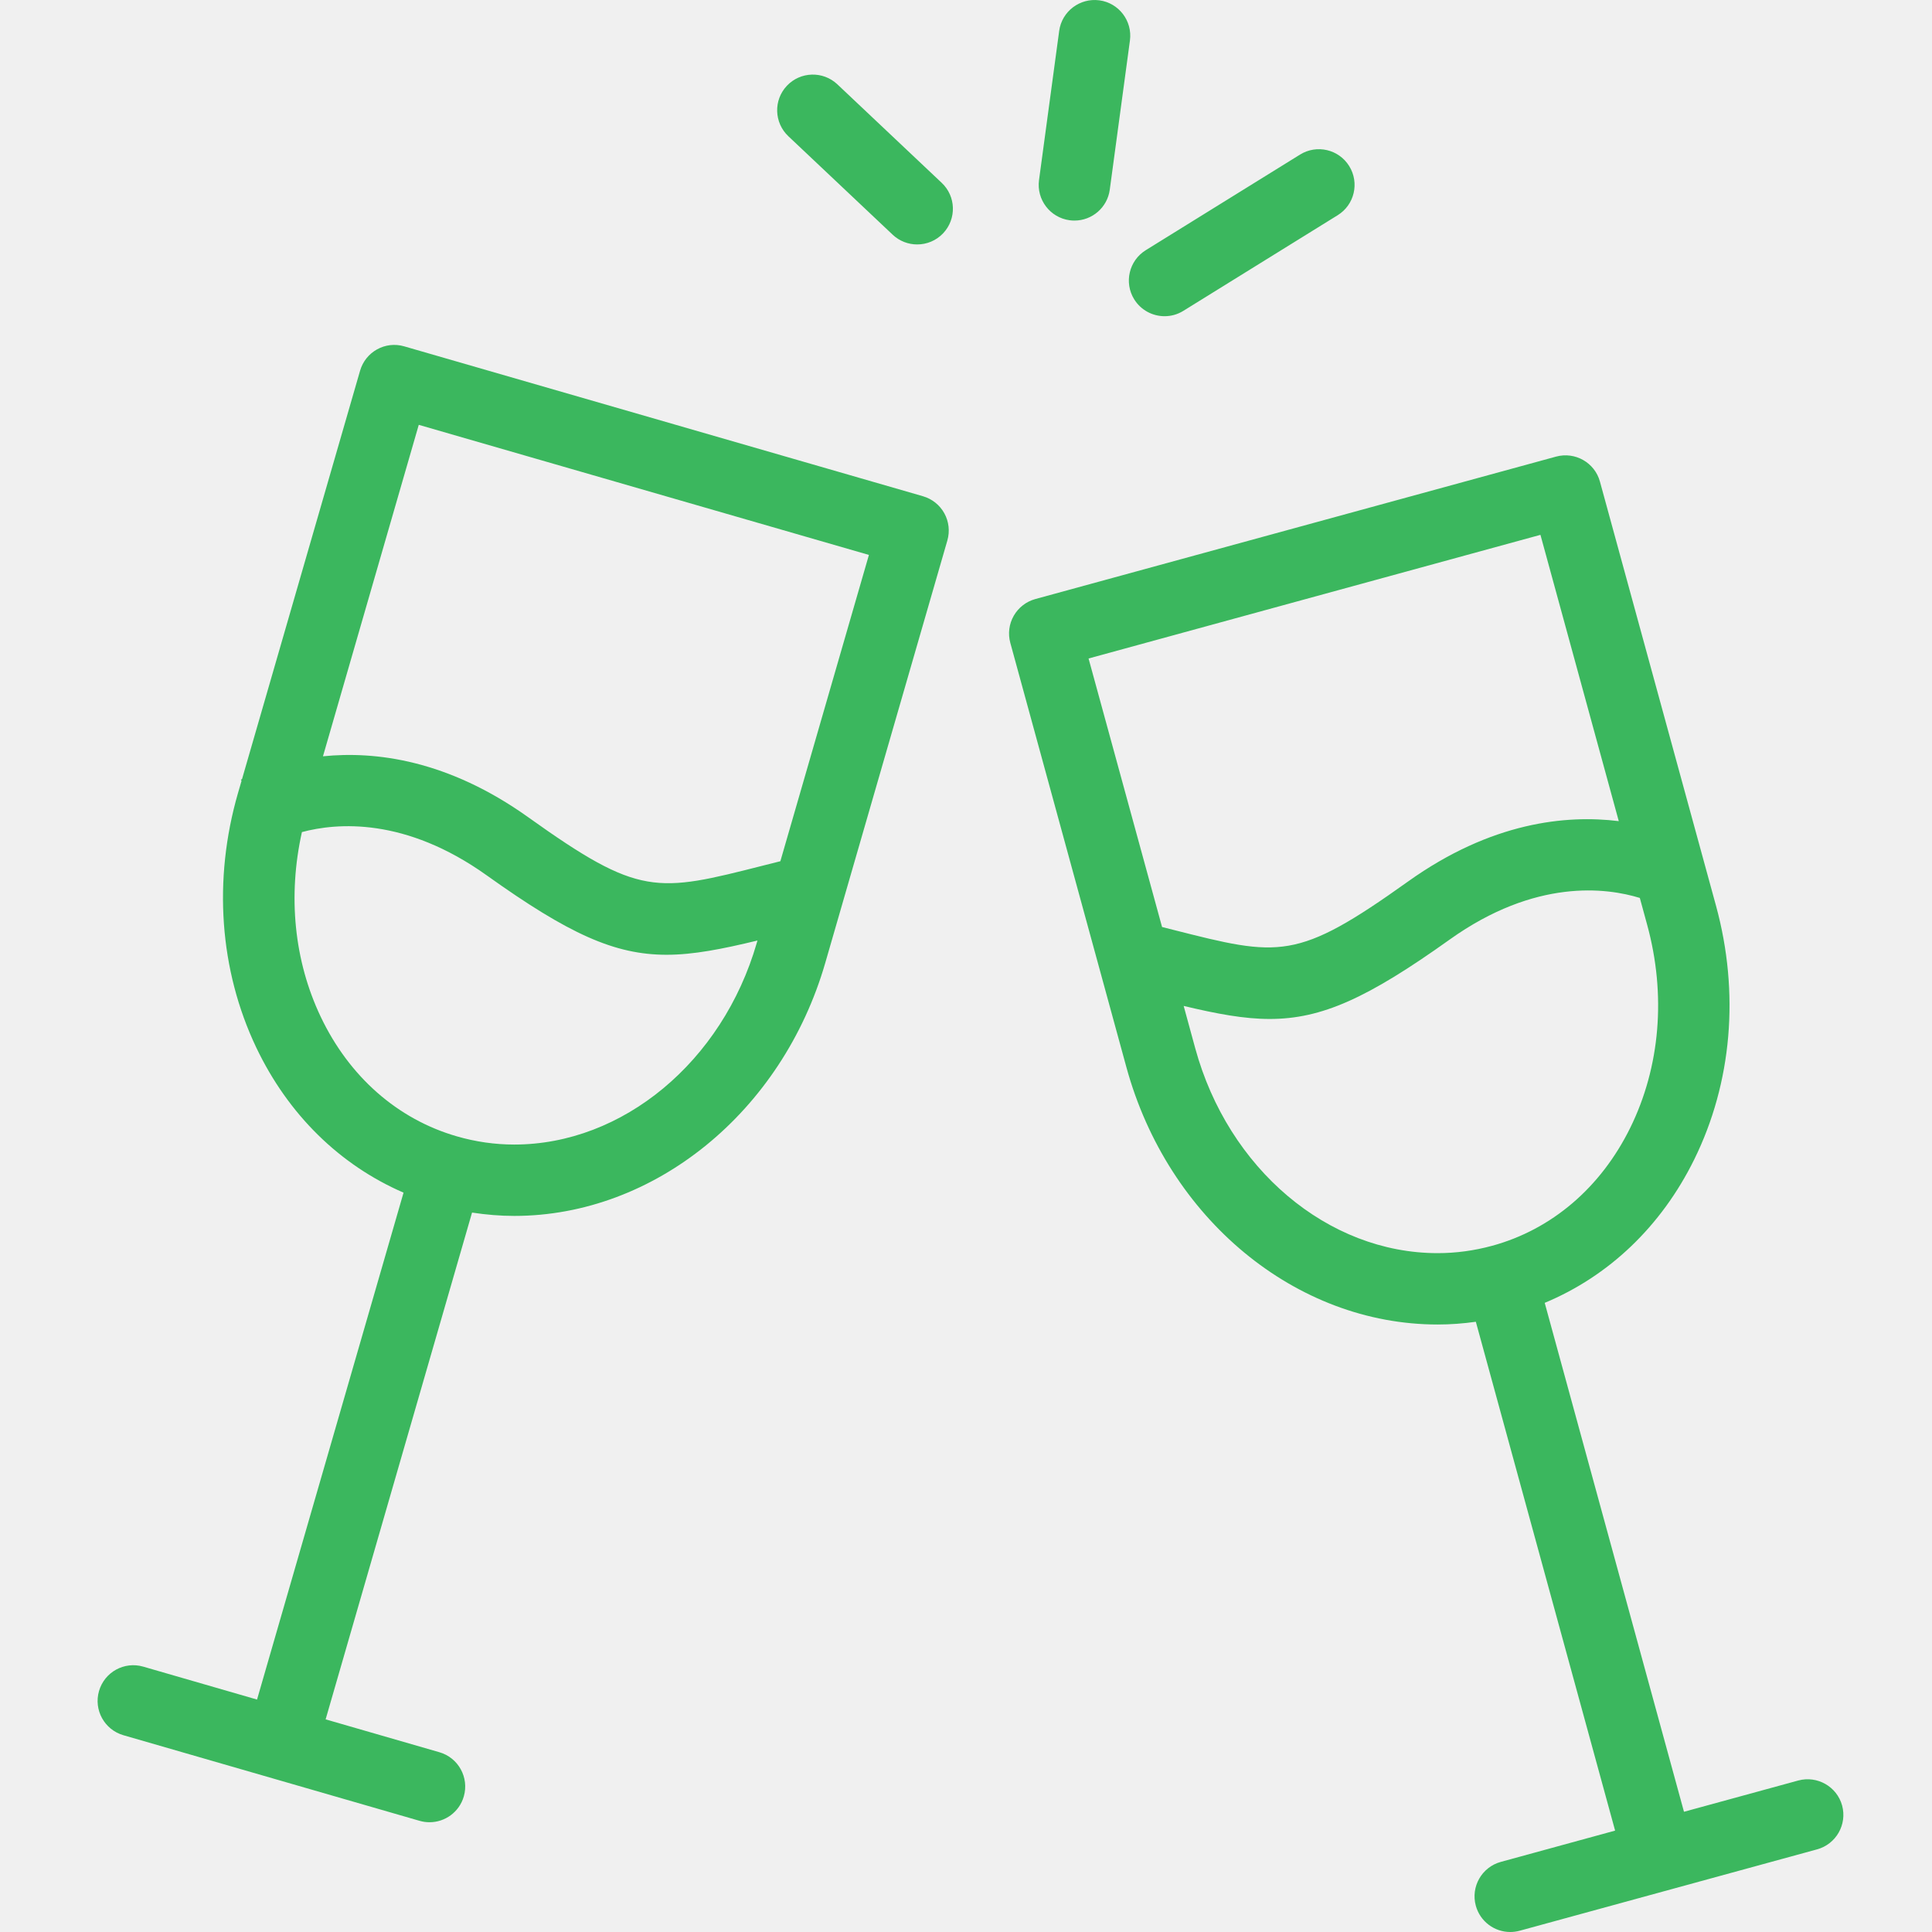
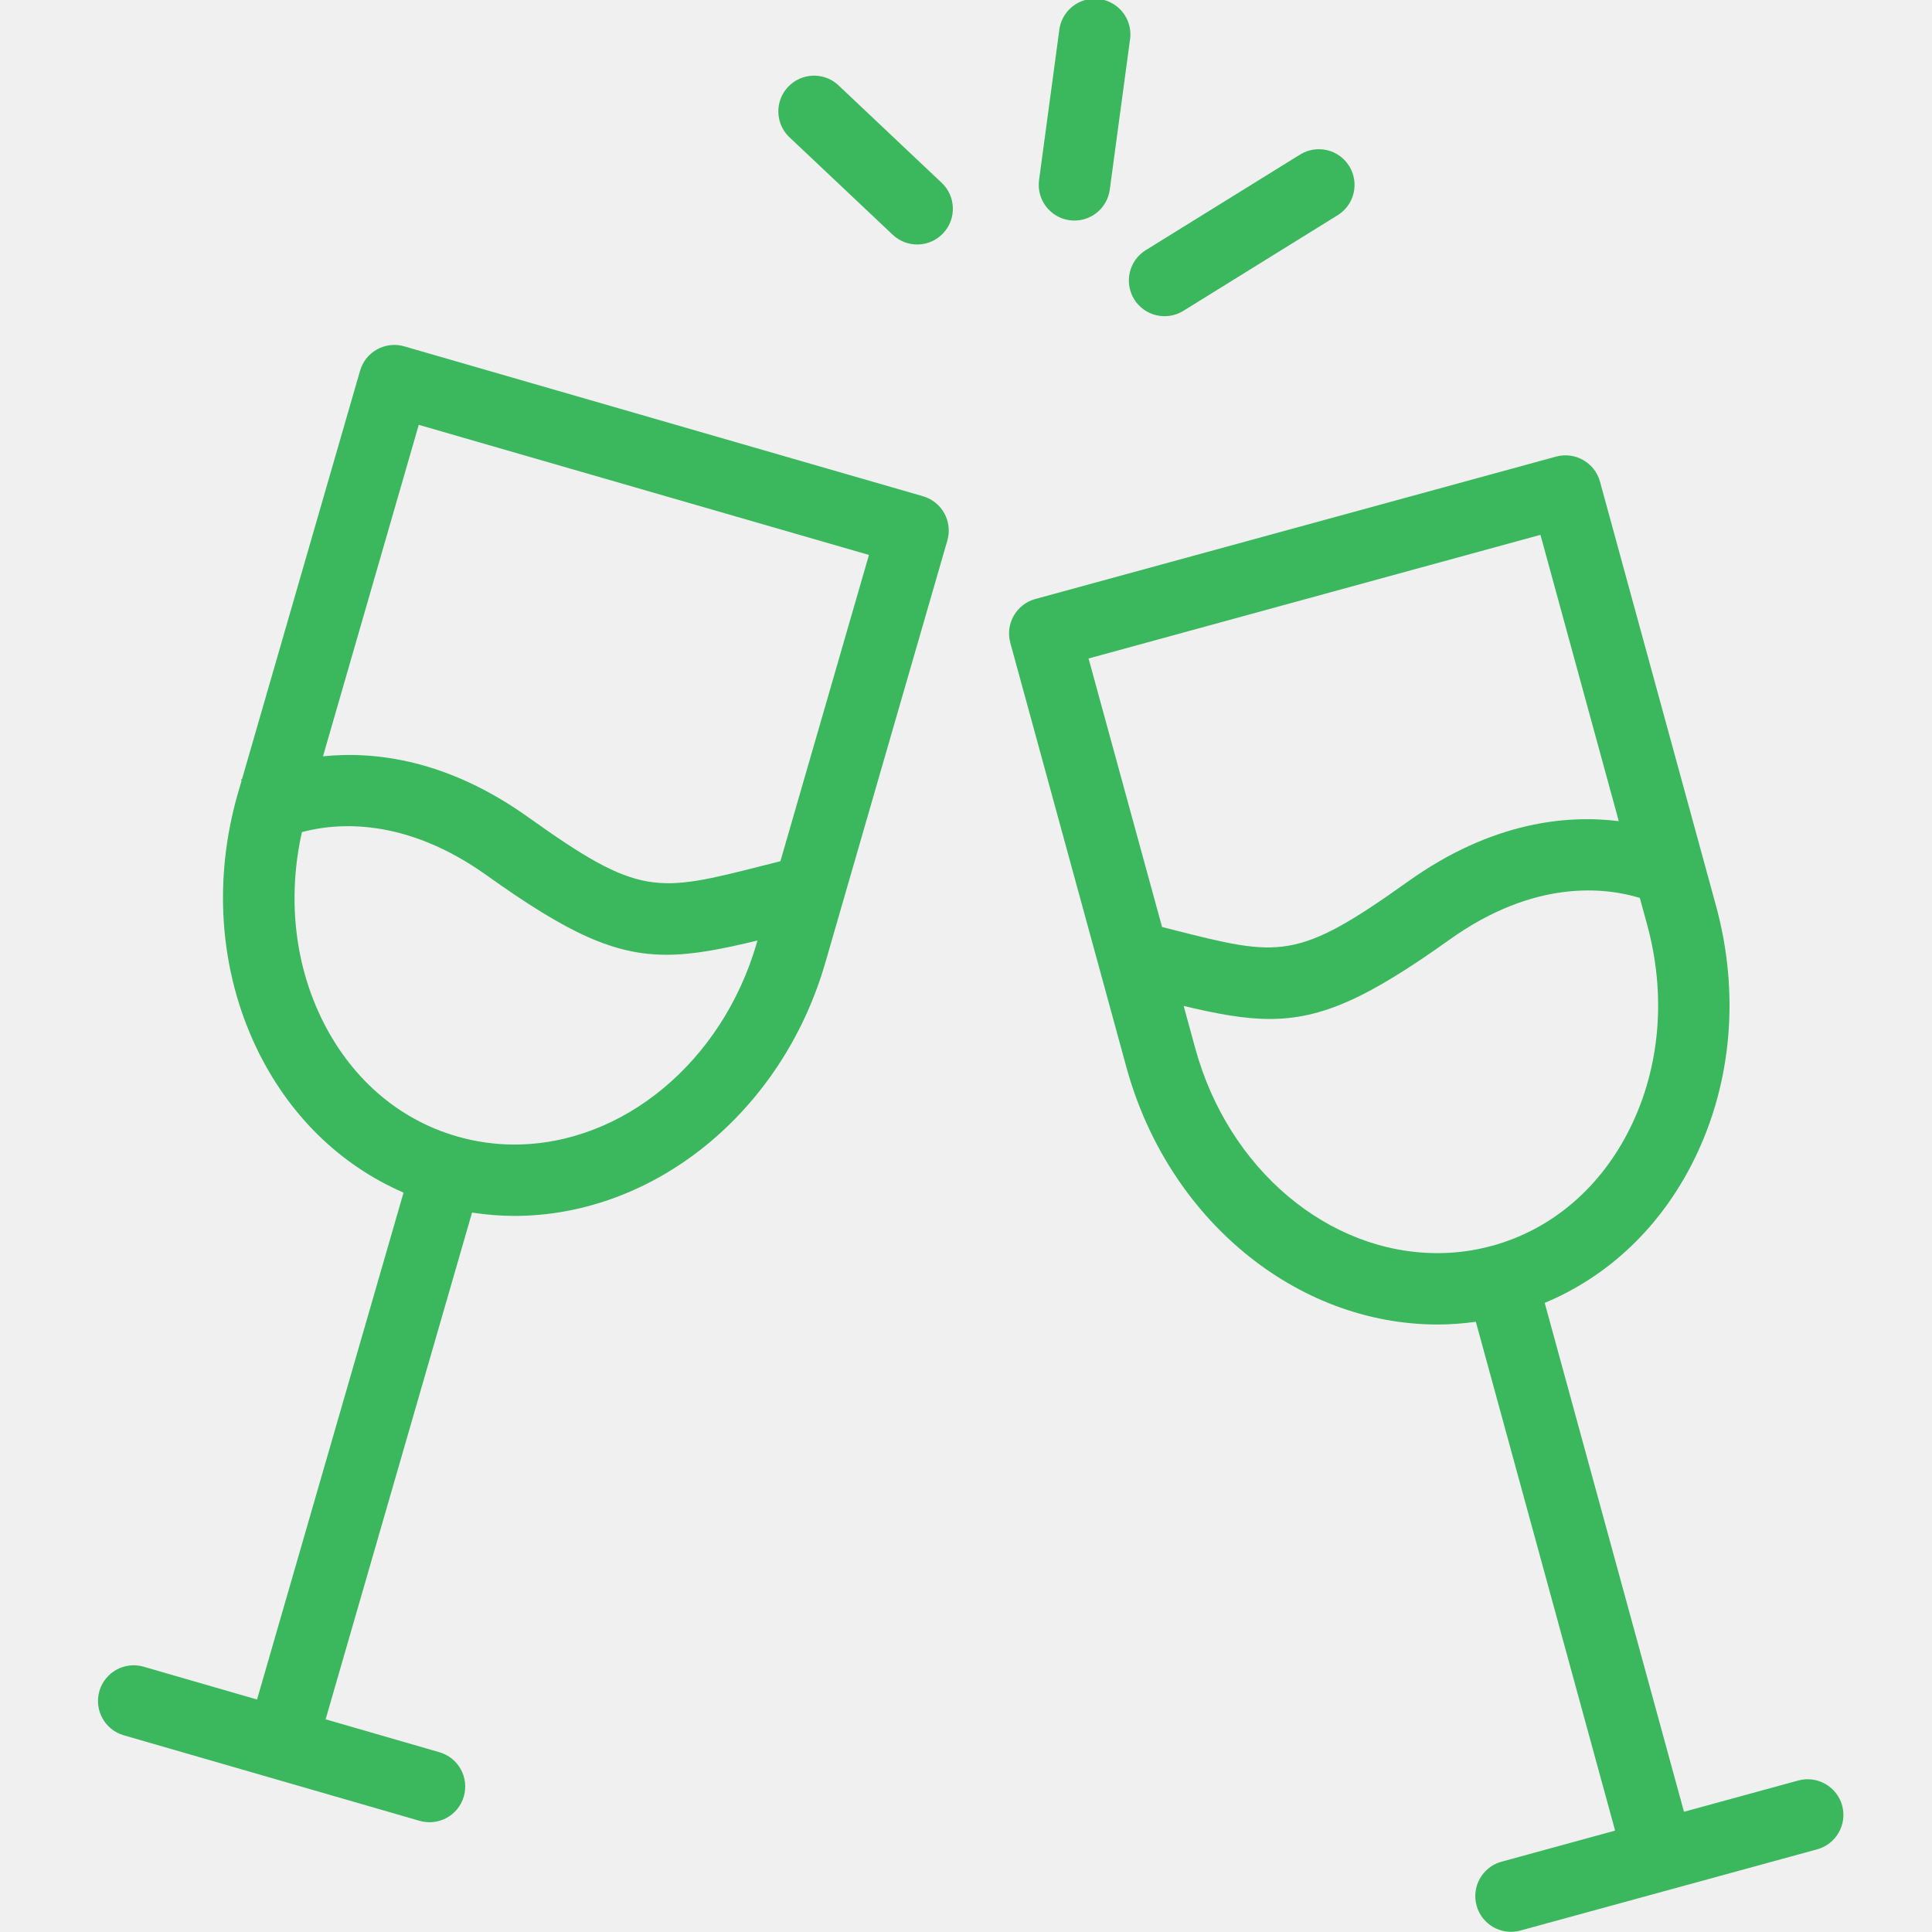
- <svg xmlns="http://www.w3.org/2000/svg" xmlns:xlink="http://www.w3.org/1999/xlink" width="48" height="48" viewBox="0 0 48 48" version="1.1">
-   <g id="Canvas" transform="translate(-119 45)">
-     <mask id="mask0_alpha" mask-type="alpha">
-       <path d="M 119 -45L 167 -45L 167 3L 119 3L 119 -45Z" fill="#FFFFFF" />
+ <svg xmlns="http://www.w3.org/2000/svg" xmlns:xlink="http://www.w3.org/1999/xlink" width="48" height="48" viewBox="0 0 48 48">
+   <g transform="translate(-119 45)">
+     <mask id="a">
+       <path d="M119-45h48V3h-48v-48z" fill="#FFF" />
    </mask>
-     <g id="cheers" style="mix-blend-mode:normal;" mask="url(#mask0_alpha)">
-       <g id="Vector" style="mix-blend-mode:normal;">
-         <use xlink:href="#path0_fill" transform="translate(121.425 -45)" fill="#3BB75E" style="mix-blend-mode:normal;" />
-       </g>
+     <g style="mix-blend-mode:normal" mask="url(#a)">
+       <use xlink:href="#b" transform="translate(121.425 -45)" fill="#3BB75E" style="mix-blend-mode:normal" />
    </g>
  </g>
  <defs>
-     <path id="path0_fill" d="M 26.041 6.216L 29.875 3.84C 30.291 3.582 30.838 3.71 31.096 4.127C 31.354 4.543 31.226 5.09 30.809 5.347L 26.975 7.723C 26.829 7.814 26.668 7.856 26.508 7.856C 26.212 7.856 25.922 7.707 25.754 7.437C 25.496 7.021 25.625 6.474 26.041 6.216ZM 24.149 5.472C 24.19 5.478 24.23 5.48 24.27 5.48C 24.706 5.48 25.087 5.158 25.147 4.712L 25.648 1.005C 25.713 0.52 25.373 0.073 24.888 0.008C 24.404 -0.056 23.956 0.282 23.89 0.768L 23.389 4.475C 23.324 4.96 23.665 5.407 24.149 5.472ZM 18.379 2.095C 18.022 1.759 17.461 1.775 17.125 2.131C 16.789 2.487 16.805 3.048 17.162 3.385L 19.754 5.832C 19.925 5.993 20.144 6.073 20.362 6.073C 20.598 6.073 20.833 5.98 21.007 5.796C 21.344 5.439 21.328 4.878 20.971 4.542L 18.379 2.095ZM 21.037 12.753C 21.15 12.959 21.177 13.201 21.112 13.427L 18.078 23.924C 17.008 27.624 13.831 30.209 10.351 30.209C 10 30.209 9.65 30.179 9.303 30.126L 5.665 42.717L 8.493 43.534C 8.963 43.67 9.234 44.162 9.098 44.632C 8.986 45.02 8.632 45.273 8.247 45.273C 8.165 45.273 8.083 45.262 8 45.238L 0.641 43.111C 0.17 42.975 -0.101 42.483 0.035 42.013C 0.171 41.542 0.662 41.271 1.133 41.407L 3.961 42.225L 7.601 29.631C 6.017 28.945 4.734 27.691 3.939 26.02C 3.027 24.099 2.866 21.857 3.487 19.706L 3.576 19.4L 3.56 19.372C 3.564 19.369 3.579 19.361 3.588 19.357L 6.521 9.21C 6.657 8.74 7.147 8.467 7.618 8.605L 20.506 12.329C 20.733 12.395 20.923 12.547 21.037 12.753ZM 16.394 23.367C 15.51 23.581 14.798 23.721 14.136 23.721C 12.843 23.721 11.705 23.203 9.669 21.749C 7.643 20.301 5.947 20.44 5.076 20.673C 4.723 22.258 4.881 23.869 5.542 25.259C 6.251 26.751 7.453 27.808 8.928 28.233C 9.391 28.367 9.87 28.436 10.351 28.436C 13.047 28.436 15.523 26.378 16.375 23.432L 16.394 23.367ZM 19.163 13.787L 7.979 10.555L 5.599 18.79C 6.895 18.658 8.697 18.875 10.7 20.305C 13.47 22.284 13.88 22.179 16.55 21.501C 16.683 21.468 16.822 21.433 16.963 21.397L 19.163 13.787ZM 42.719 45.947L 35.33 47.969C 35.252 47.99 35.173 48 35.096 48C 34.706 48 34.349 47.741 34.241 47.347C 34.112 46.875 34.39 46.387 34.863 46.258L 37.702 45.481L 34.242 32.839C 33.928 32.883 33.611 32.907 33.293 32.907C 29.768 32.907 26.588 30.276 25.559 26.511L 22.676 15.972C 22.614 15.745 22.644 15.504 22.761 15.299C 22.878 15.095 23.071 14.945 23.298 14.883L 36.236 11.344C 36.708 11.216 37.196 11.493 37.325 11.965L 40.209 22.504C 40.799 24.663 40.607 26.902 39.666 28.81C 38.847 30.47 37.546 31.705 35.953 32.369L 39.413 45.013L 42.253 44.236C 42.723 44.109 43.213 44.386 43.342 44.858C 43.47 45.33 43.192 45.818 42.719 45.947ZM 26.706 23.097C 29.376 23.774 29.787 23.879 32.557 21.901C 34.631 20.42 36.49 20.24 37.793 20.401L 35.847 13.288L 24.62 16.36L 26.446 23.031C 26.533 23.053 26.624 23.076 26.706 23.097ZM 34.648 30.951C 36.128 30.546 37.344 29.507 38.075 28.026C 38.824 26.508 38.974 24.713 38.497 22.972L 38.316 22.309C 37.493 22.056 35.726 21.818 33.589 23.345C 31.552 24.799 30.414 25.316 29.12 25.316C 28.487 25.316 27.812 25.19 26.983 24.992L 27.27 26.043C 28.089 29.04 30.565 31.134 33.293 31.134C 33.749 31.134 34.203 31.072 34.643 30.952C 34.644 30.952 34.644 30.951 34.646 30.951C 34.646 30.952 34.647 30.952 34.648 30.951Z" />
+     <path id="b" d="M26.04 6.216l3.835-2.376a.886.886 0 1 1 .934 1.507l-3.834 2.376a.886.886 0 0 1-.934-1.508zm-1.89-.744a.886.886 0 0 0 .997-.76l.5-3.707A.887.887 0 1 0 23.89.768l-.5 3.707a.887.887 0 0 0 .76.997zm-5.77-3.377a.888.888 0 0 0-1.218 1.29l2.592 2.447a.885.885 0 0 0 1.253-.036.887.887 0 0 0-.036-1.254L18.38 2.095zm2.657 10.658c.113.206.14.448.075.674l-3.034 10.497c-1.07 3.7-4.247 6.285-7.727 6.285-.351 0-.701-.03-1.048-.083l-3.638 12.59 2.828.818A.886.886 0 1 1 8 45.238L.64 43.11a.887.887 0 0 1 .493-1.704l2.828.818 3.64-12.594c-1.584-.686-2.867-1.94-3.662-3.611-.912-1.92-1.073-4.163-.452-6.314l.089-.306-.016-.028.028-.015L6.521 9.21a.884.884 0 0 1 1.097-.605l12.888 3.724a.883.883 0 0 1 .53.424zm-4.643 10.614c-.884.214-1.596.354-2.258.354-1.293 0-2.431-.518-4.467-1.972-2.026-1.448-3.722-1.309-4.593-1.076-.353 1.585-.195 3.196.466 4.586.709 1.492 1.911 2.55 3.386 2.974.463.134.942.203 1.423.203 2.696 0 5.172-2.058 6.024-5.004l.019-.065zm2.769-9.58L7.979 10.555 5.6 18.79c1.296-.132 3.098.085 5.101 1.515 2.77 1.98 3.18 1.874 5.85 1.196l.413-.104 2.2-7.61zm23.556 32.16l-7.389 2.022a.887.887 0 0 1-.467-1.711l2.839-.777-3.46-12.642c-.314.044-.631.068-.949.068-3.525 0-6.705-2.63-7.734-6.396l-2.883-10.539a.887.887 0 0 1 .622-1.09l12.938-3.538a.889.889 0 0 1 1.09.621l2.883 10.539c.59 2.16.398 4.398-.544 6.306-.818 1.66-2.119 2.895-3.712 3.56l3.46 12.643 2.84-.777a.89.89 0 0 1 1.09.622.888.888 0 0 1-.624 1.089zm-16.013-22.85c2.67.677 3.081.782 5.85-1.196 2.075-1.481 3.934-1.661 5.237-1.5l-1.946-7.113L24.62 16.36l1.826 6.671.26.066zm7.942 7.854c1.48-.405 2.696-1.444 3.427-2.925.749-1.518.899-3.313.422-5.054l-.181-.663c-.823-.253-2.59-.491-4.727 1.036-2.037 1.454-3.175 1.971-4.47 1.971-.632 0-1.307-.126-2.136-.324l.287 1.05c.819 2.998 3.295 5.092 6.023 5.092.456 0 .91-.062 1.35-.182l.003-.001h.002z" />
  </defs>
</svg>
